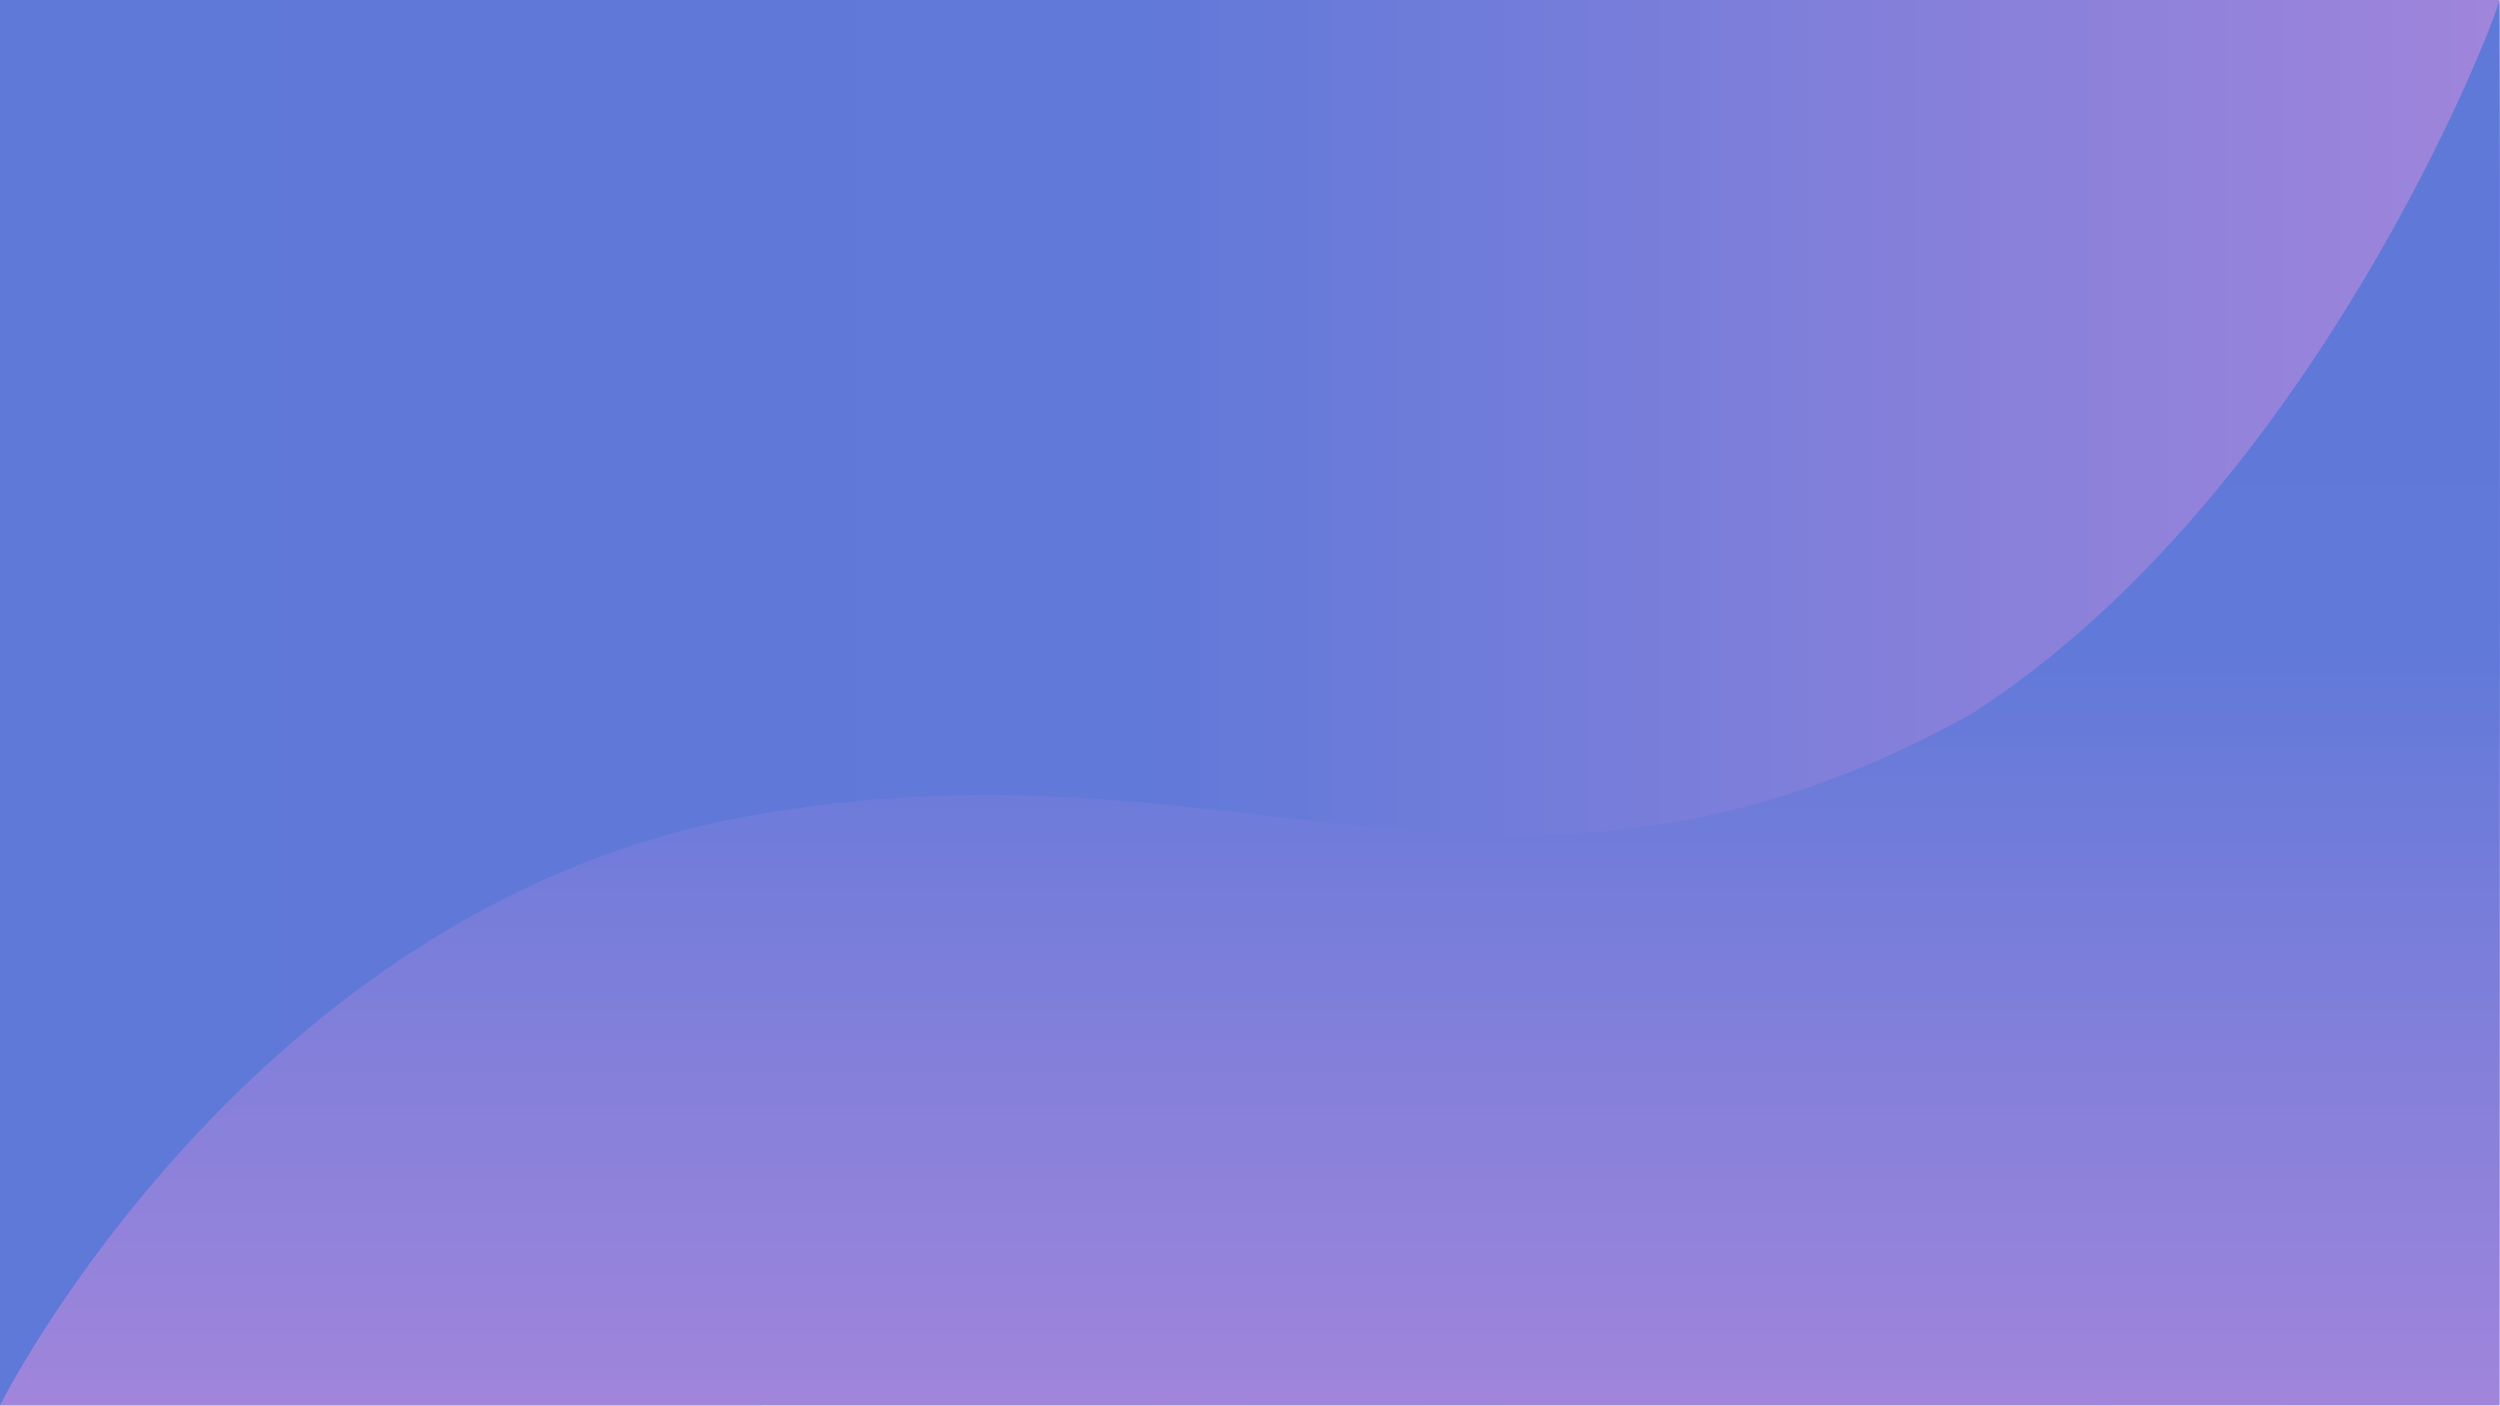
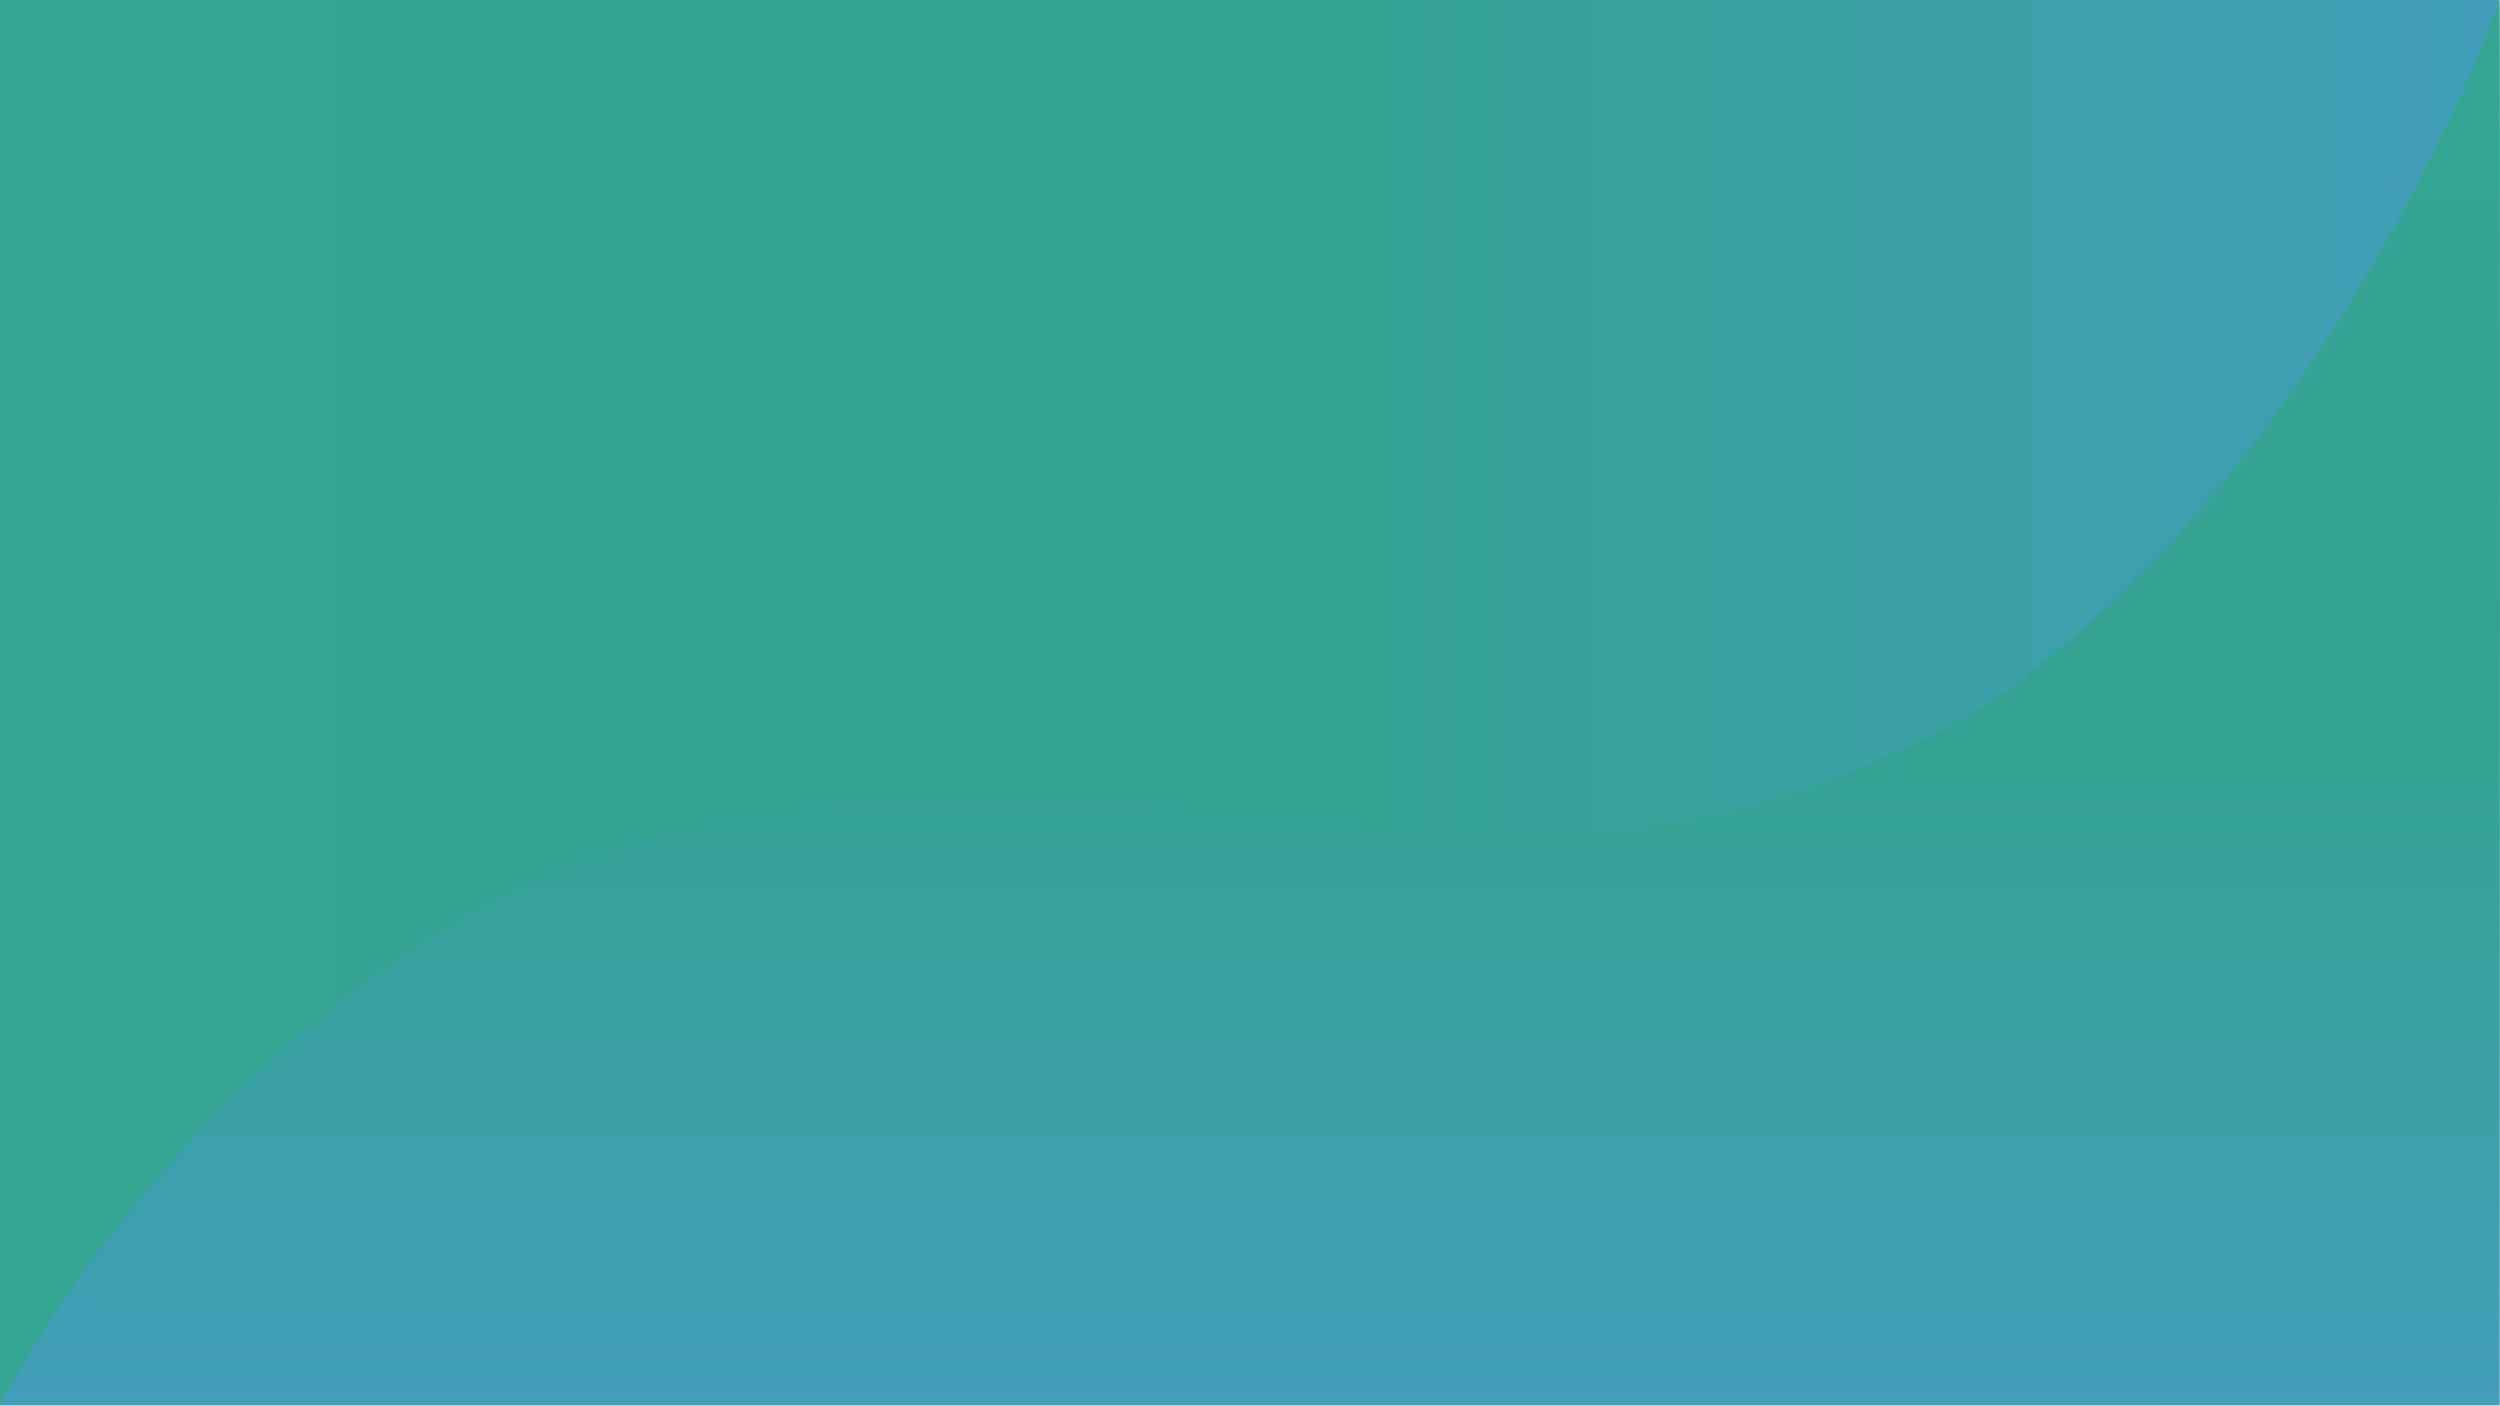
- <svg xmlns="http://www.w3.org/2000/svg" xmlns:xlink="http://www.w3.org/1999/xlink" id="Group_6806" data-name="Group 6806" width="1366.305" height="768" viewBox="0 0 1366.305 768">
+ <svg xmlns="http://www.w3.org/2000/svg" xmlns:xlink="http://www.w3.org/1999/xlink" id="Group_6812" data-name="Group 6812" width="1366.305" height="768" viewBox="0 0 1366.305 768">
  <defs>
    <linearGradient id="linear-gradient" y1="0.5" x2="1" y2="0.5" gradientUnits="objectBoundingBox">
-       <stop offset="0" stop-color="#5f79d9" />
-       <stop offset="0.459" stop-color="#6179d9" />
-       <stop offset="1" stop-color="#a085db" />
+       <stop offset="0" stop-color="#35a594" />
+       <stop offset="0.549" stop-color="#35a394" />
+       <stop offset="1" stop-color="#429eb9" />
    </linearGradient>
    <linearGradient id="linear-gradient-2" x1="0.5" y1="0" x2="0.5" y2="1" xlink:href="#linear-gradient" />
  </defs>
  <rect id="Rectangle_3988" data-name="Rectangle 3988" width="1366" height="768" fill="url(#linear-gradient)" />
  <path id="Path_13104" data-name="Path 13104" d="M-19712-17138s135.967-272.135,408.119-321.812,417.33,84.088,669.7-56.262c185.275-119.275,285.373-376,288.154-389.867.055-.273.691-.066.037,767.912Z" transform="translate(19712 17906)" fill="url(#linear-gradient-2)" />
</svg>
